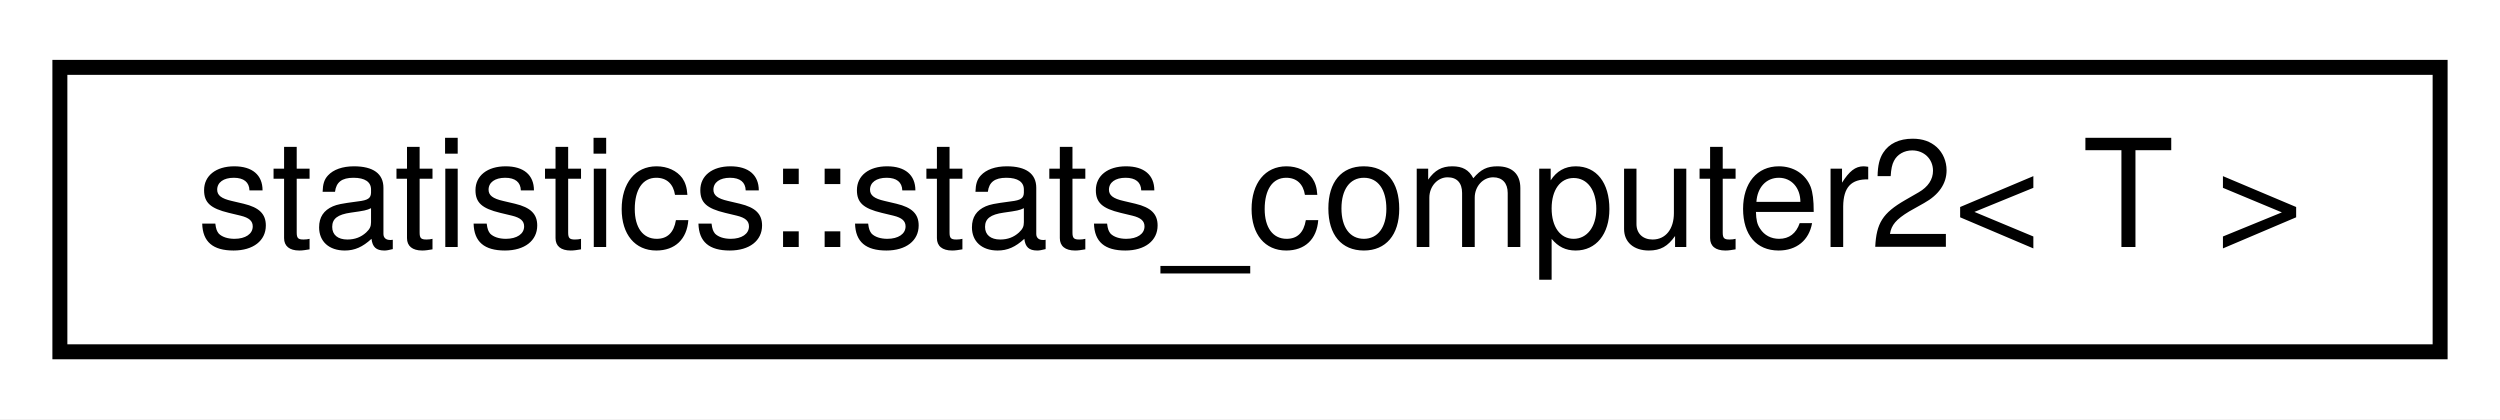
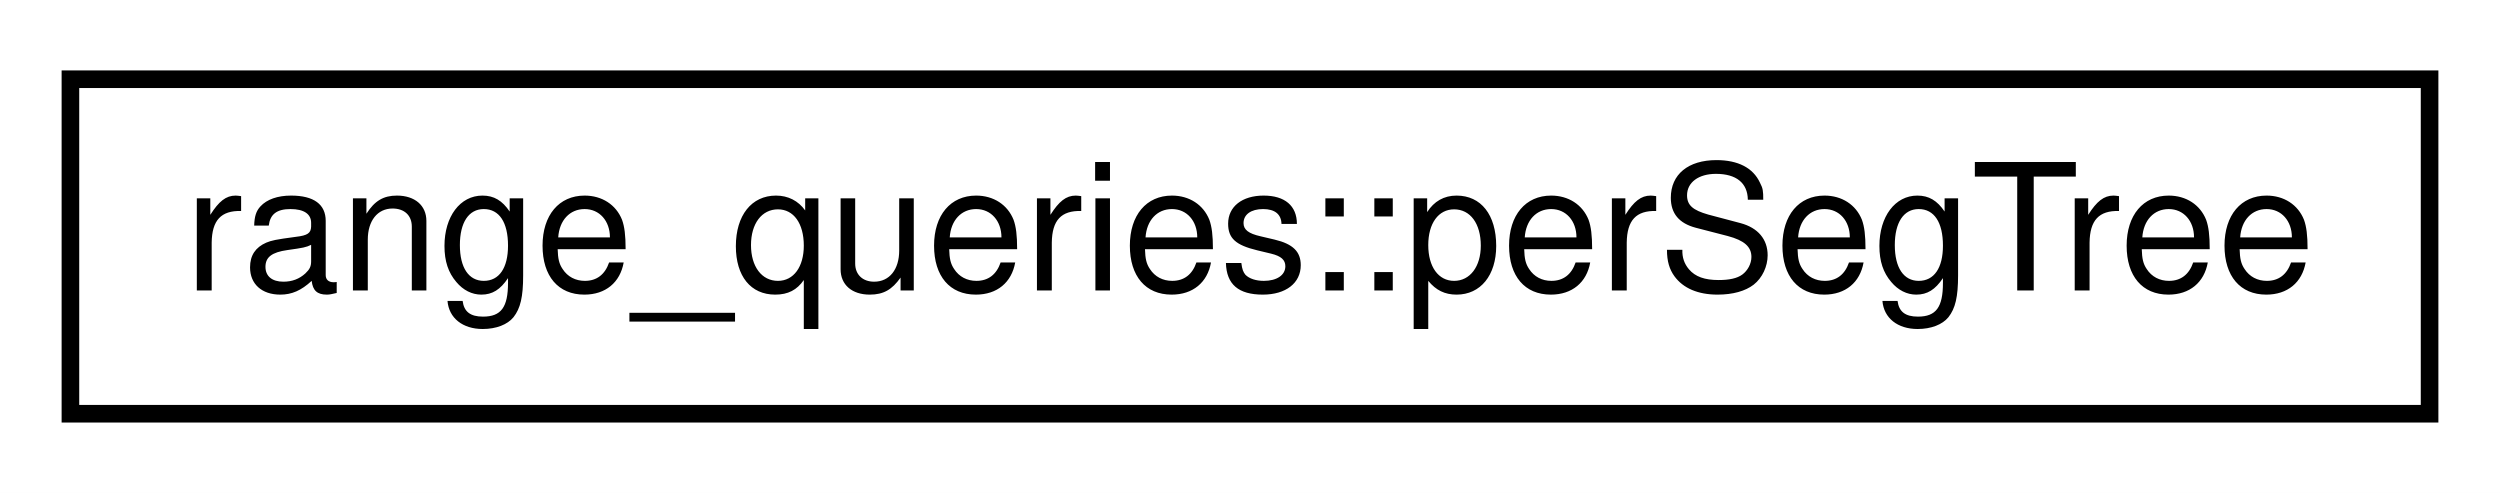
- <svg xmlns="http://www.w3.org/2000/svg" xmlns:xlink="http://www.w3.org/1999/xlink" width="167pt" height="28pt" viewBox="0.00 0.00 167.00 28.00">
+ <svg xmlns="http://www.w3.org/2000/svg" xmlns:xlink="http://www.w3.org/1999/xlink" width="142pt" height="28pt" viewBox="0.00 0.00 142.00 28.00">
  <g id="graph0" class="graph" transform="scale(1 1) rotate(0) translate(4 24)">
-     <polygon fill="white" stroke="transparent" points="-4,4 -4,-24 163,-24 163,4 -4,4" />
+     <polygon fill="white" stroke="transparent" points="-4,4 -4,-24 138,-24 138,4 -4,4" />
    <g id="node1" class="node">
      <g id="a_node1">
-         <a xlink:href="d8/dab/classstatistics_1_1stats__computer2.html" target="_top" xlink:title=" ">
-           <polygon fill="white" stroke="black" points="0,-0.5 0,-19.5 159,-19.5 159,-0.5 0,-0.5" />
-           <text text-anchor="middle" x="79.5" y="-7.5" font-family="Helvetica,sans-Serif" font-size="10.00">statistics::stats_computer2&lt; T &gt;</text>
+         <a xlink:href="d8/d28/classrange__queries_1_1per_seg_tree.html" target="_top" xlink:title="Range query here is range sum, but the code can be modified to make different queries like range max ...">
+           <polygon fill="white" stroke="black" points="0,-0.5 0,-19.5 134,-19.5 134,-0.5 0,-0.5" />
+           <text text-anchor="middle" x="67" y="-7.5" font-family="Helvetica,sans-Serif" font-size="10.00">range_queries::perSegTree</text>
        </a>
      </g>
    </g>
  </g>
</svg>
